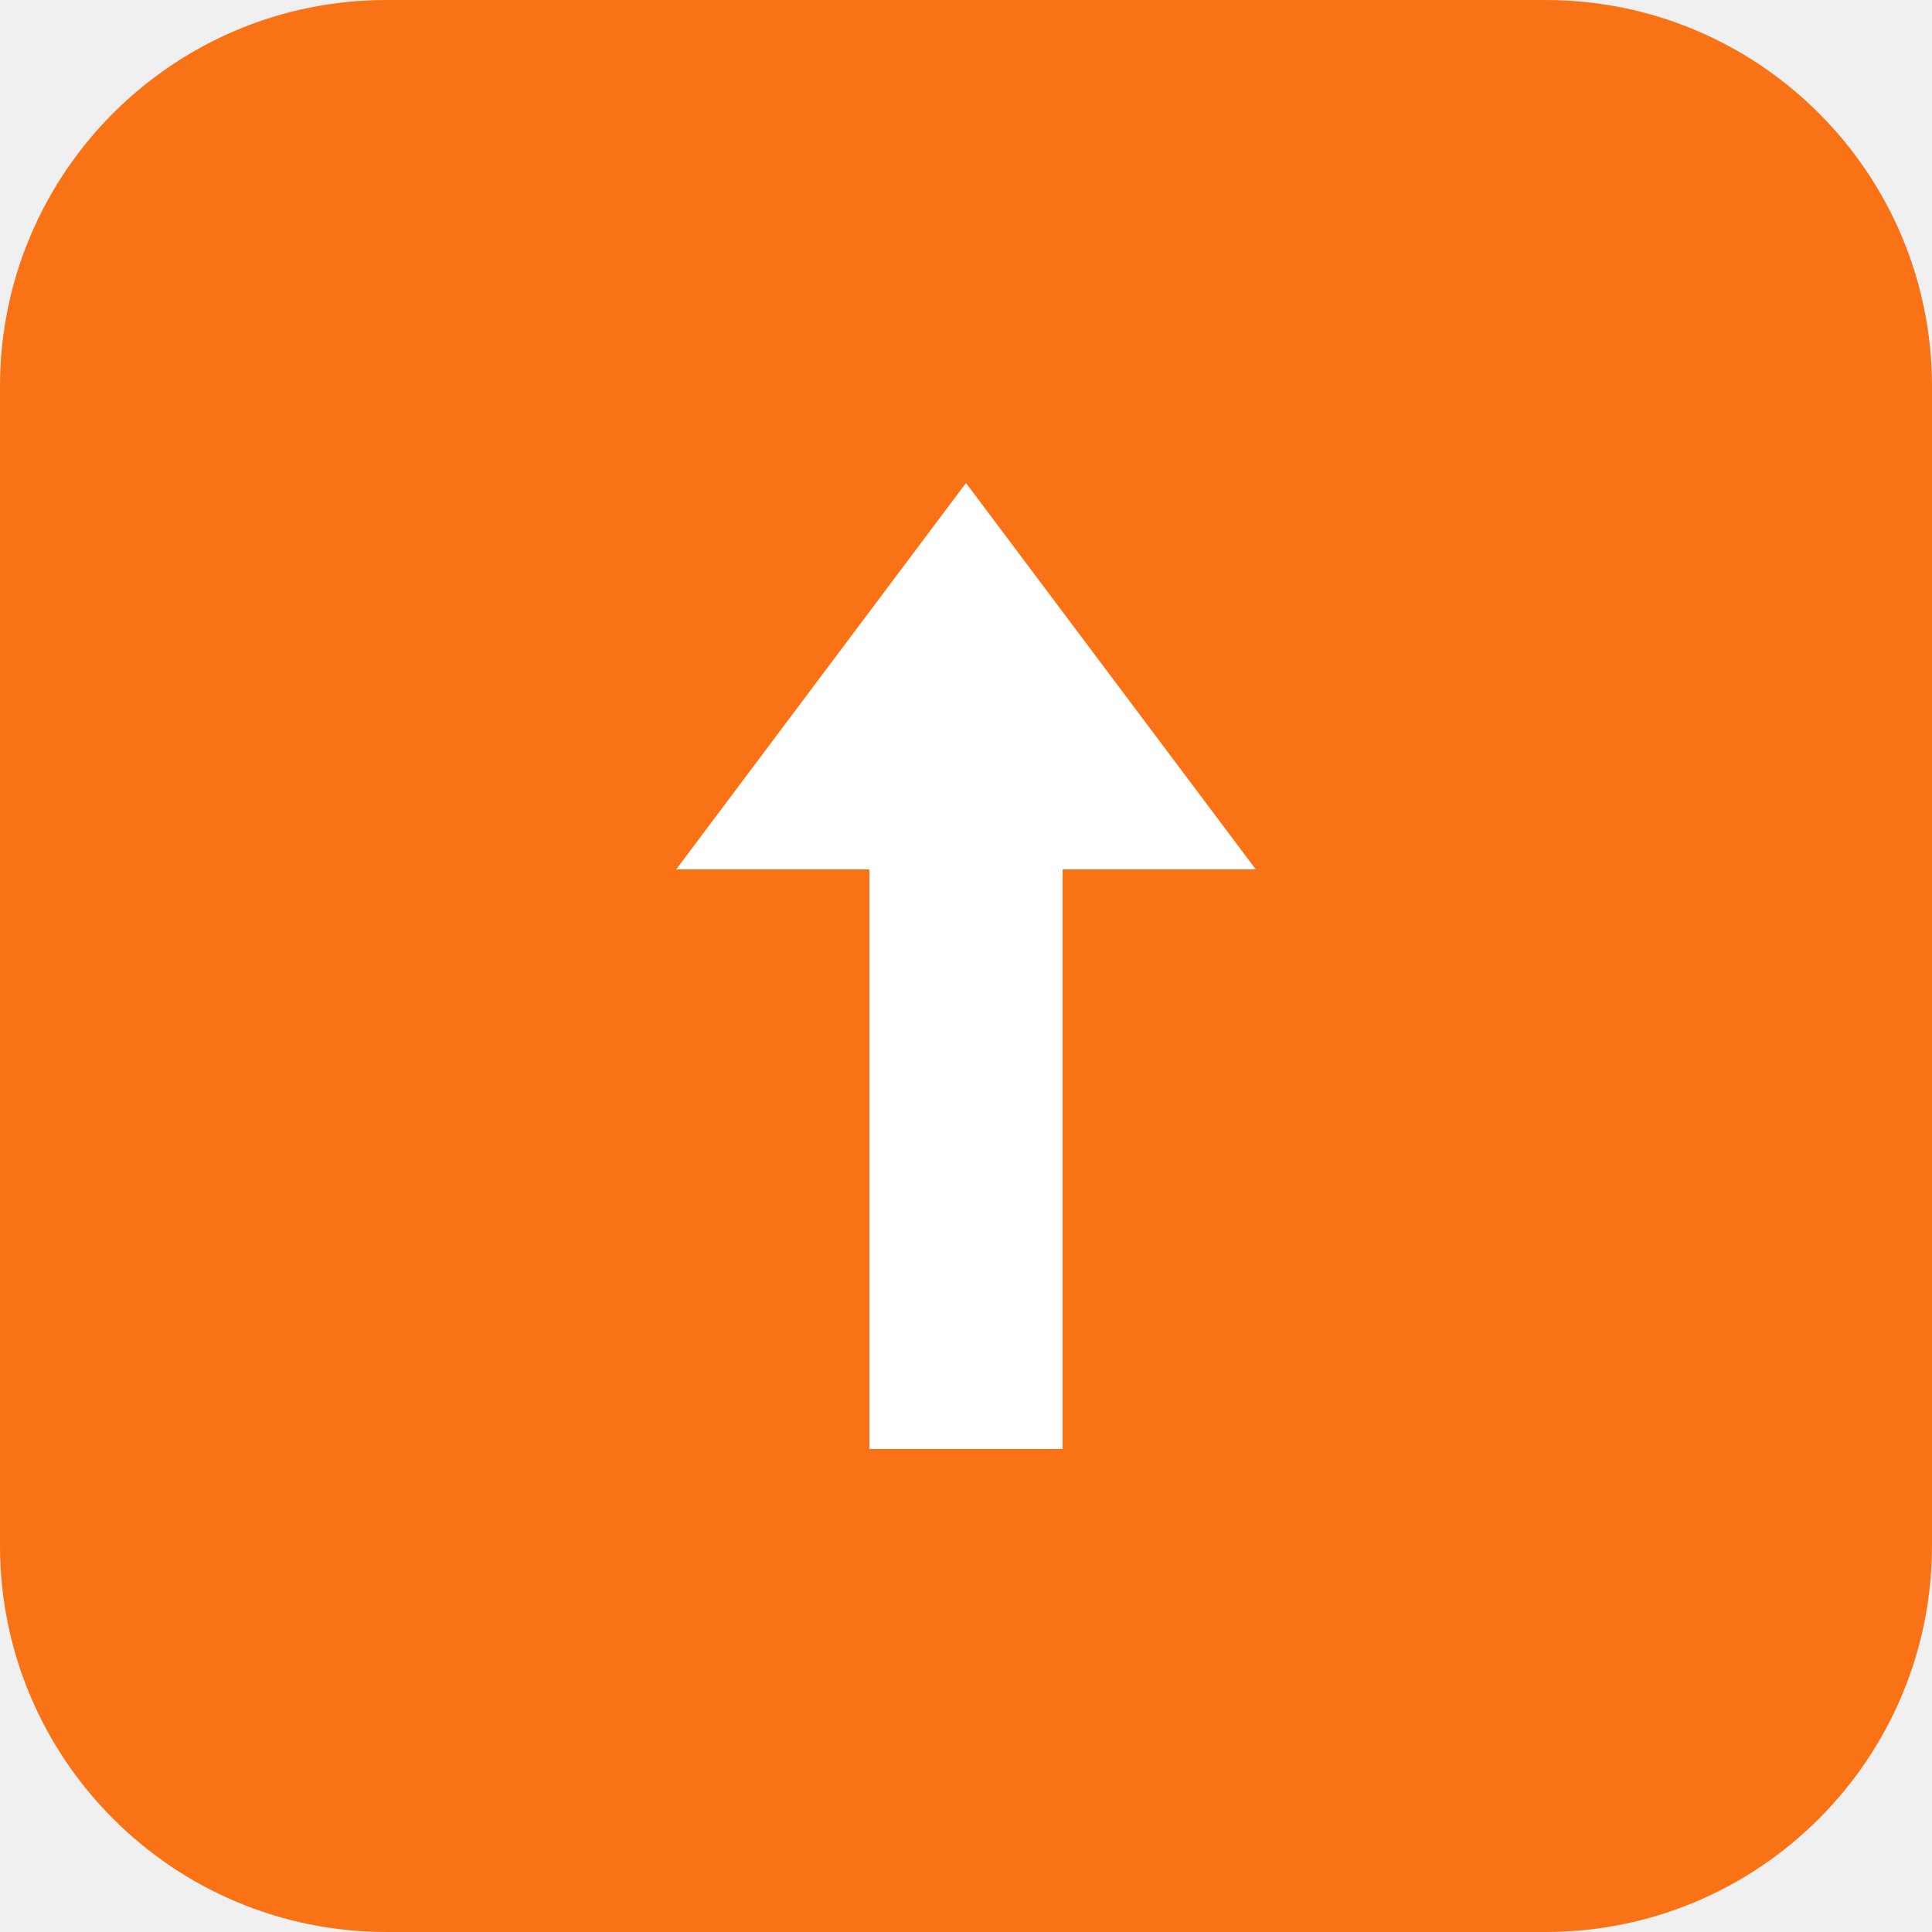
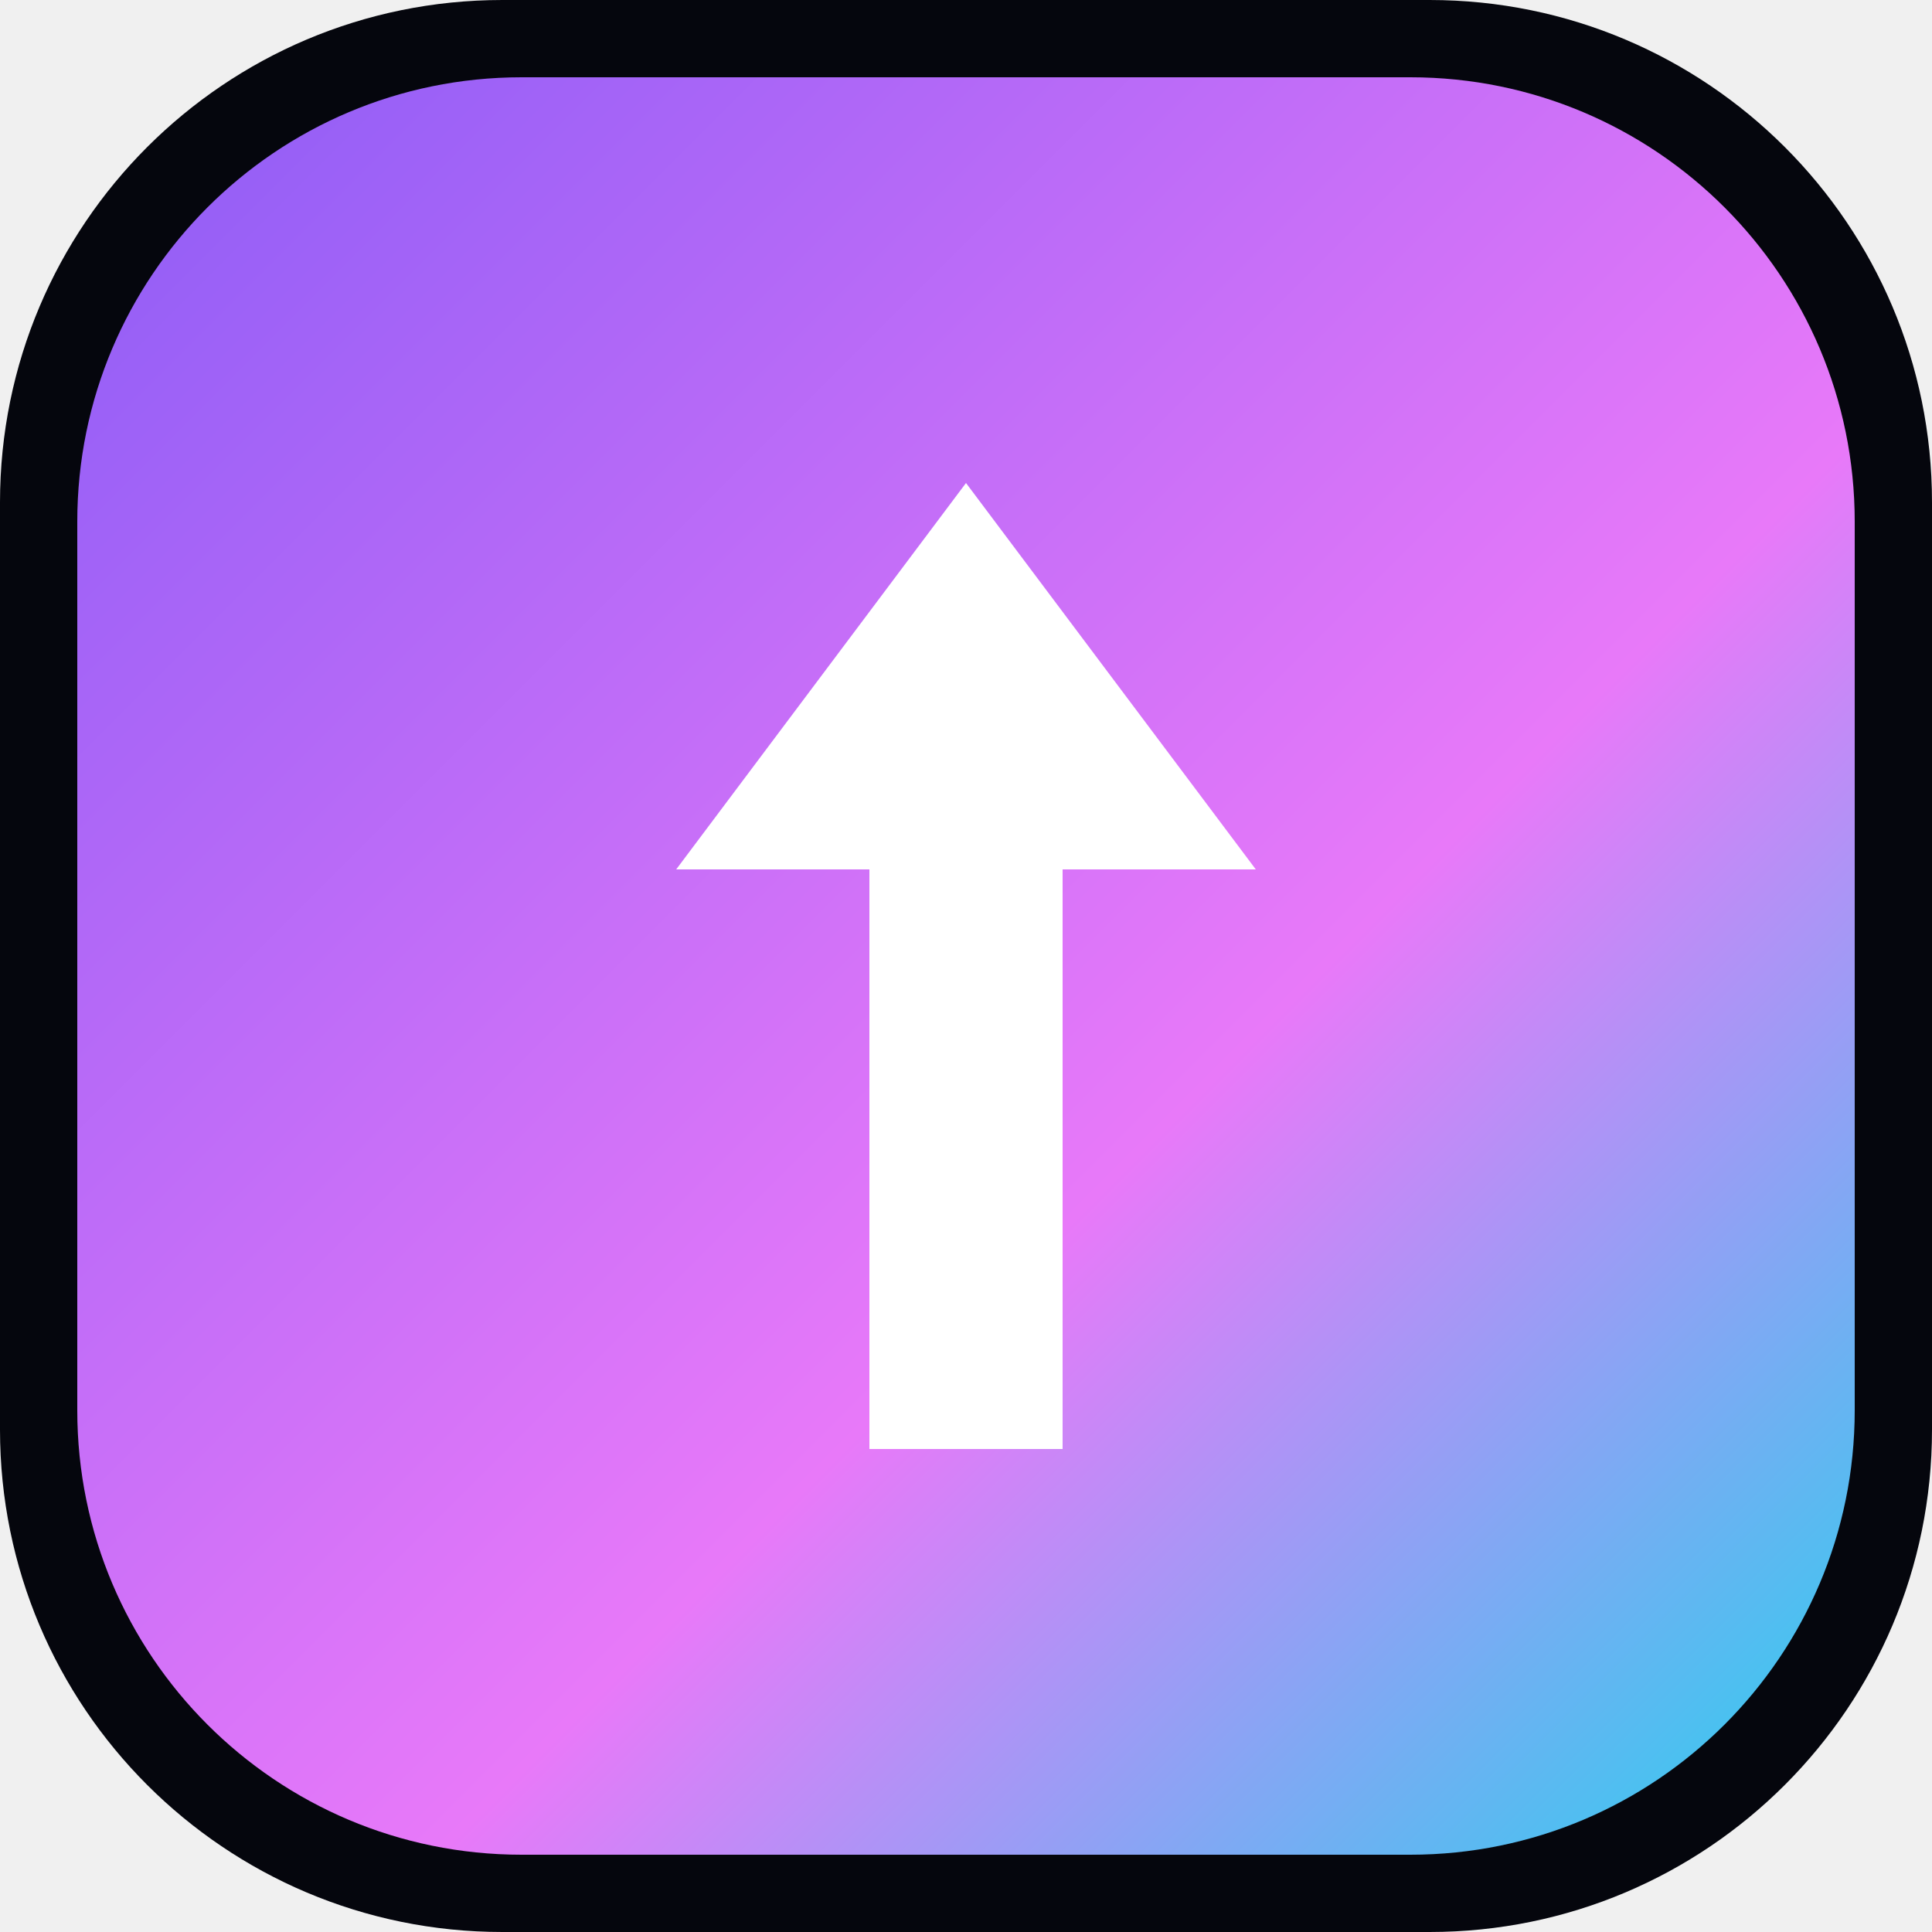
<svg xmlns="http://www.w3.org/2000/svg" viewBox="0 0 100 100">
-   <rect width="100" height="100" rx="20" fill="#F97316" />
+   <defs>
+     <linearGradient id="g" x1="0" y1="0" x2="1" y2="1">
+       <stop offset="0" stop-color="#8b5cf6" />
+       <stop offset="0.6" stop-color="#e879f9" />
+       <stop offset="1" stop-color="#22d3ee" />
+     </linearGradient>
+   </defs>
+   <rect width="100" height="100" rx="26" fill="#05060d" />
+   <rect x="4" y="4" width="92" height="92" rx="23" fill="url(#g)" />
  <path d="M50 25 L65 45 L55 45 L55 75 L45 75 L45 45 L35 45 Z" fill="white" />
</svg>
